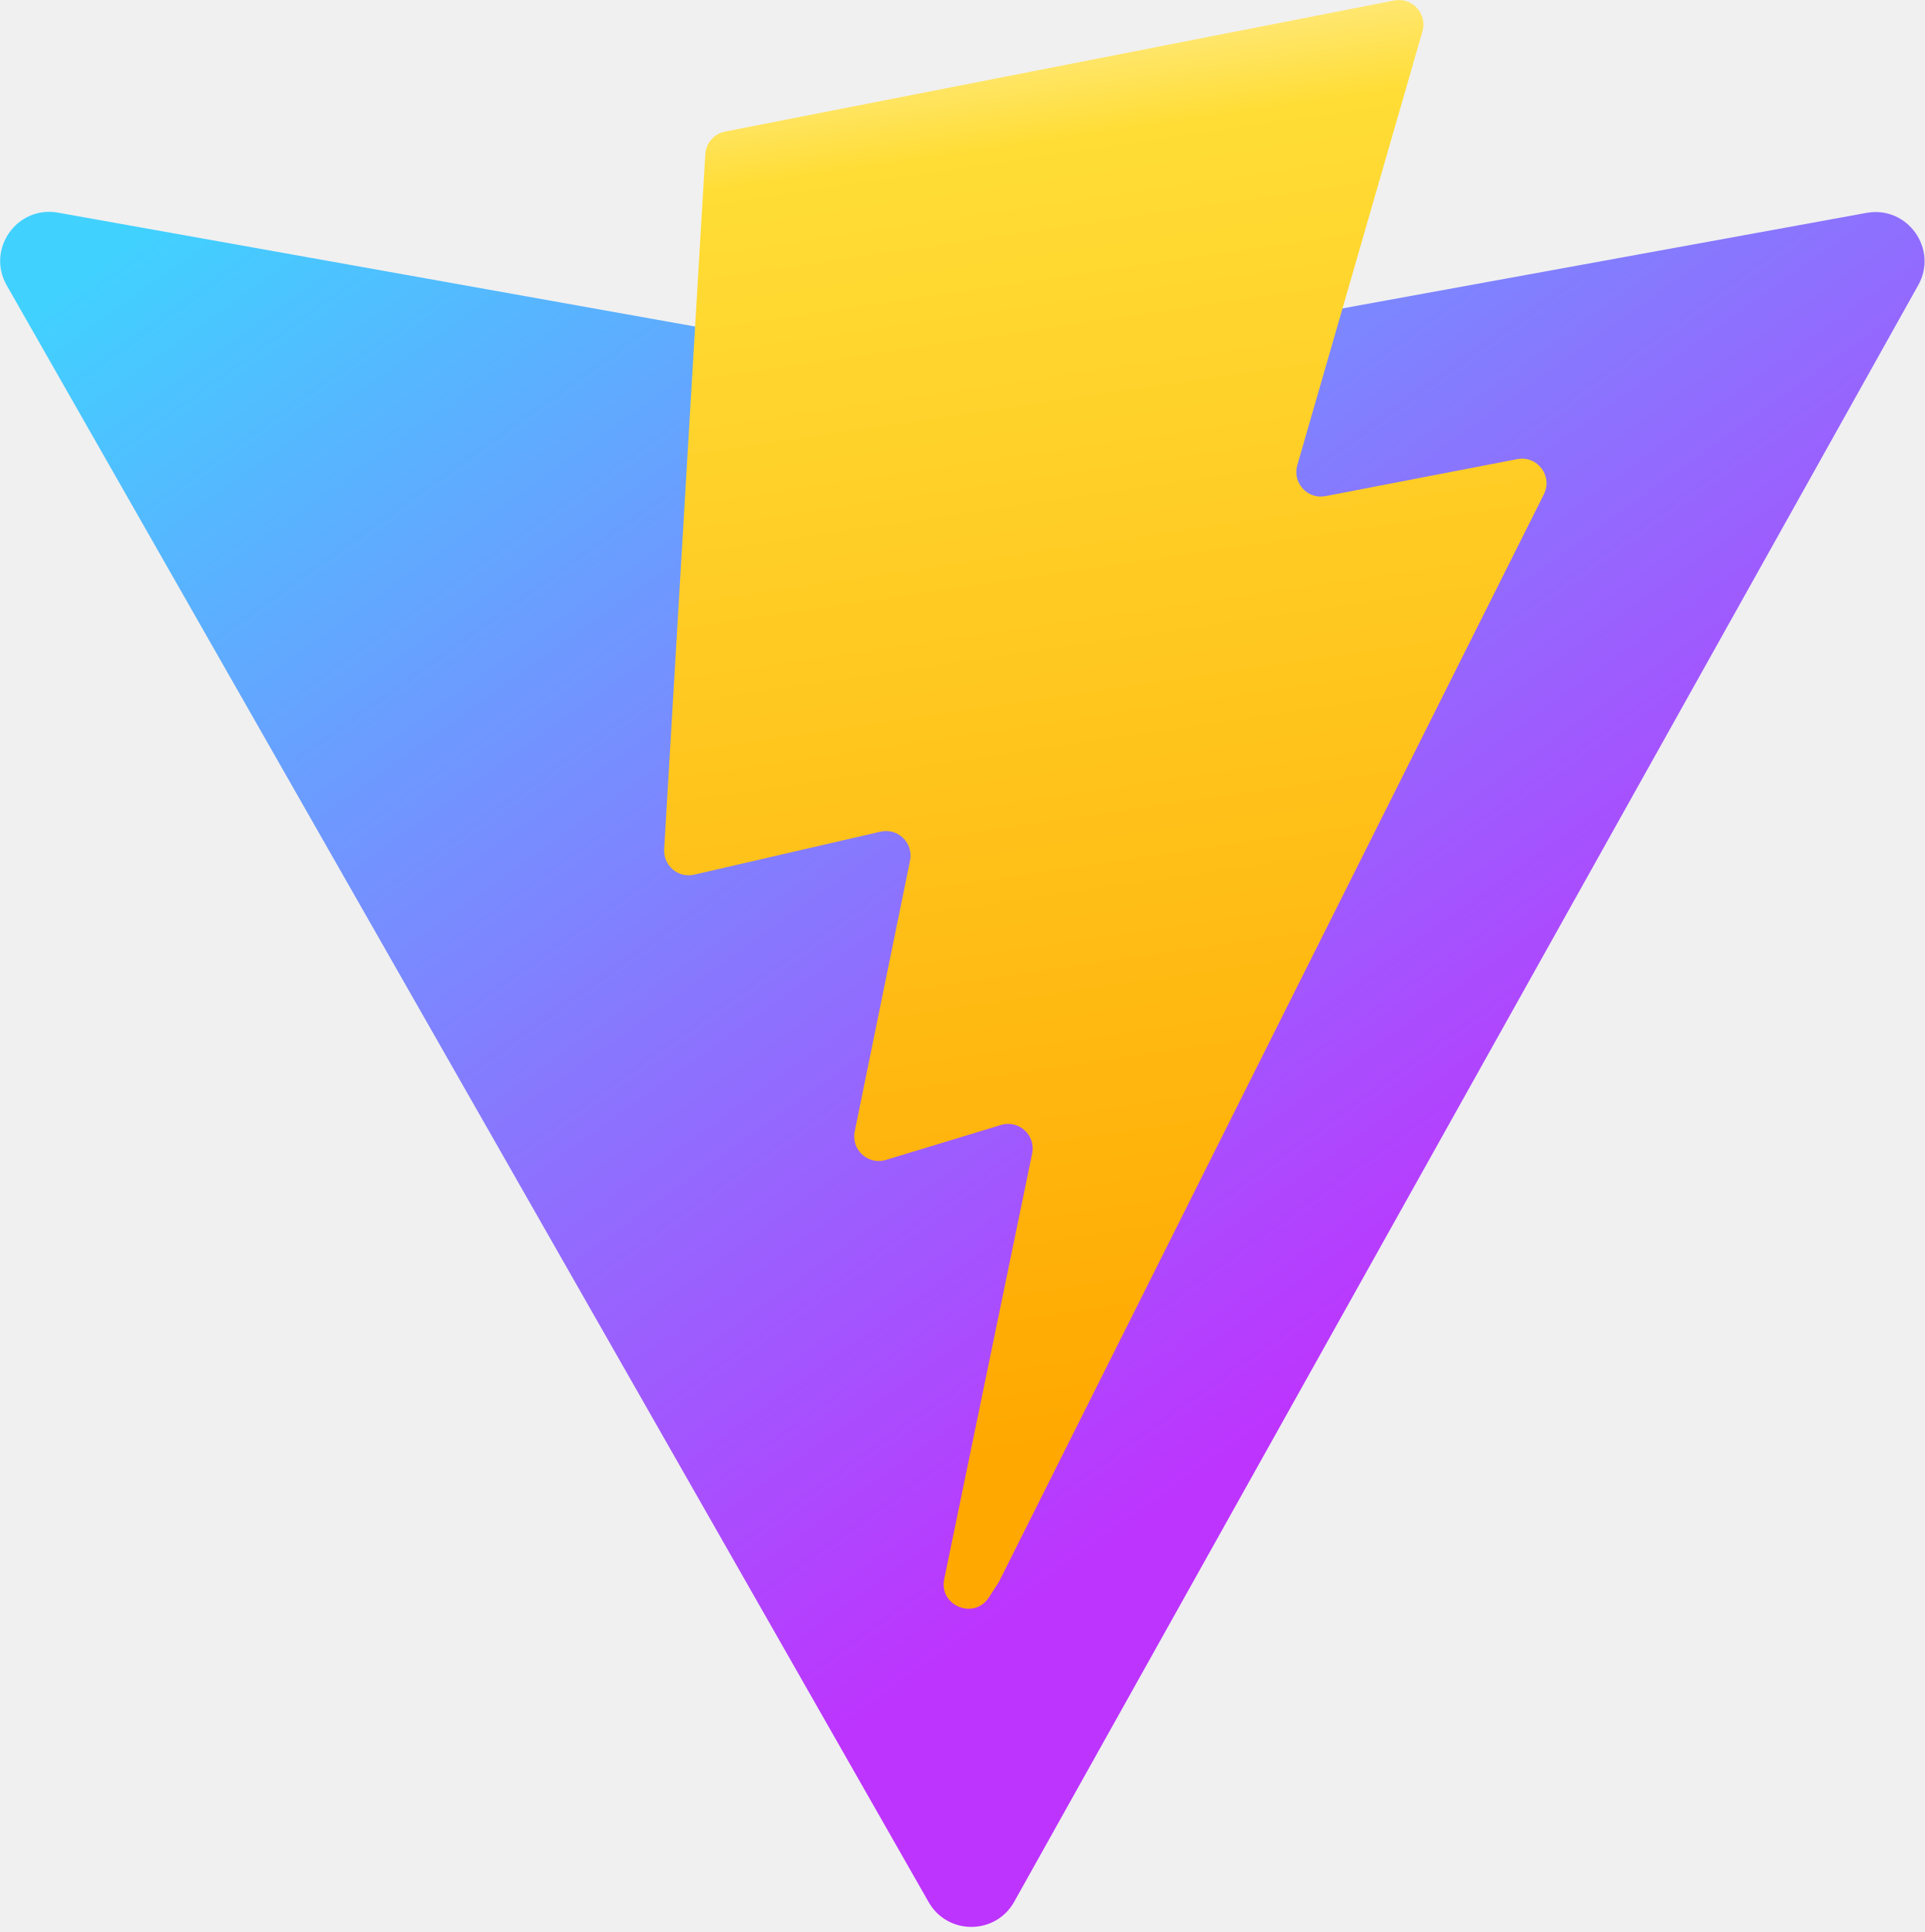
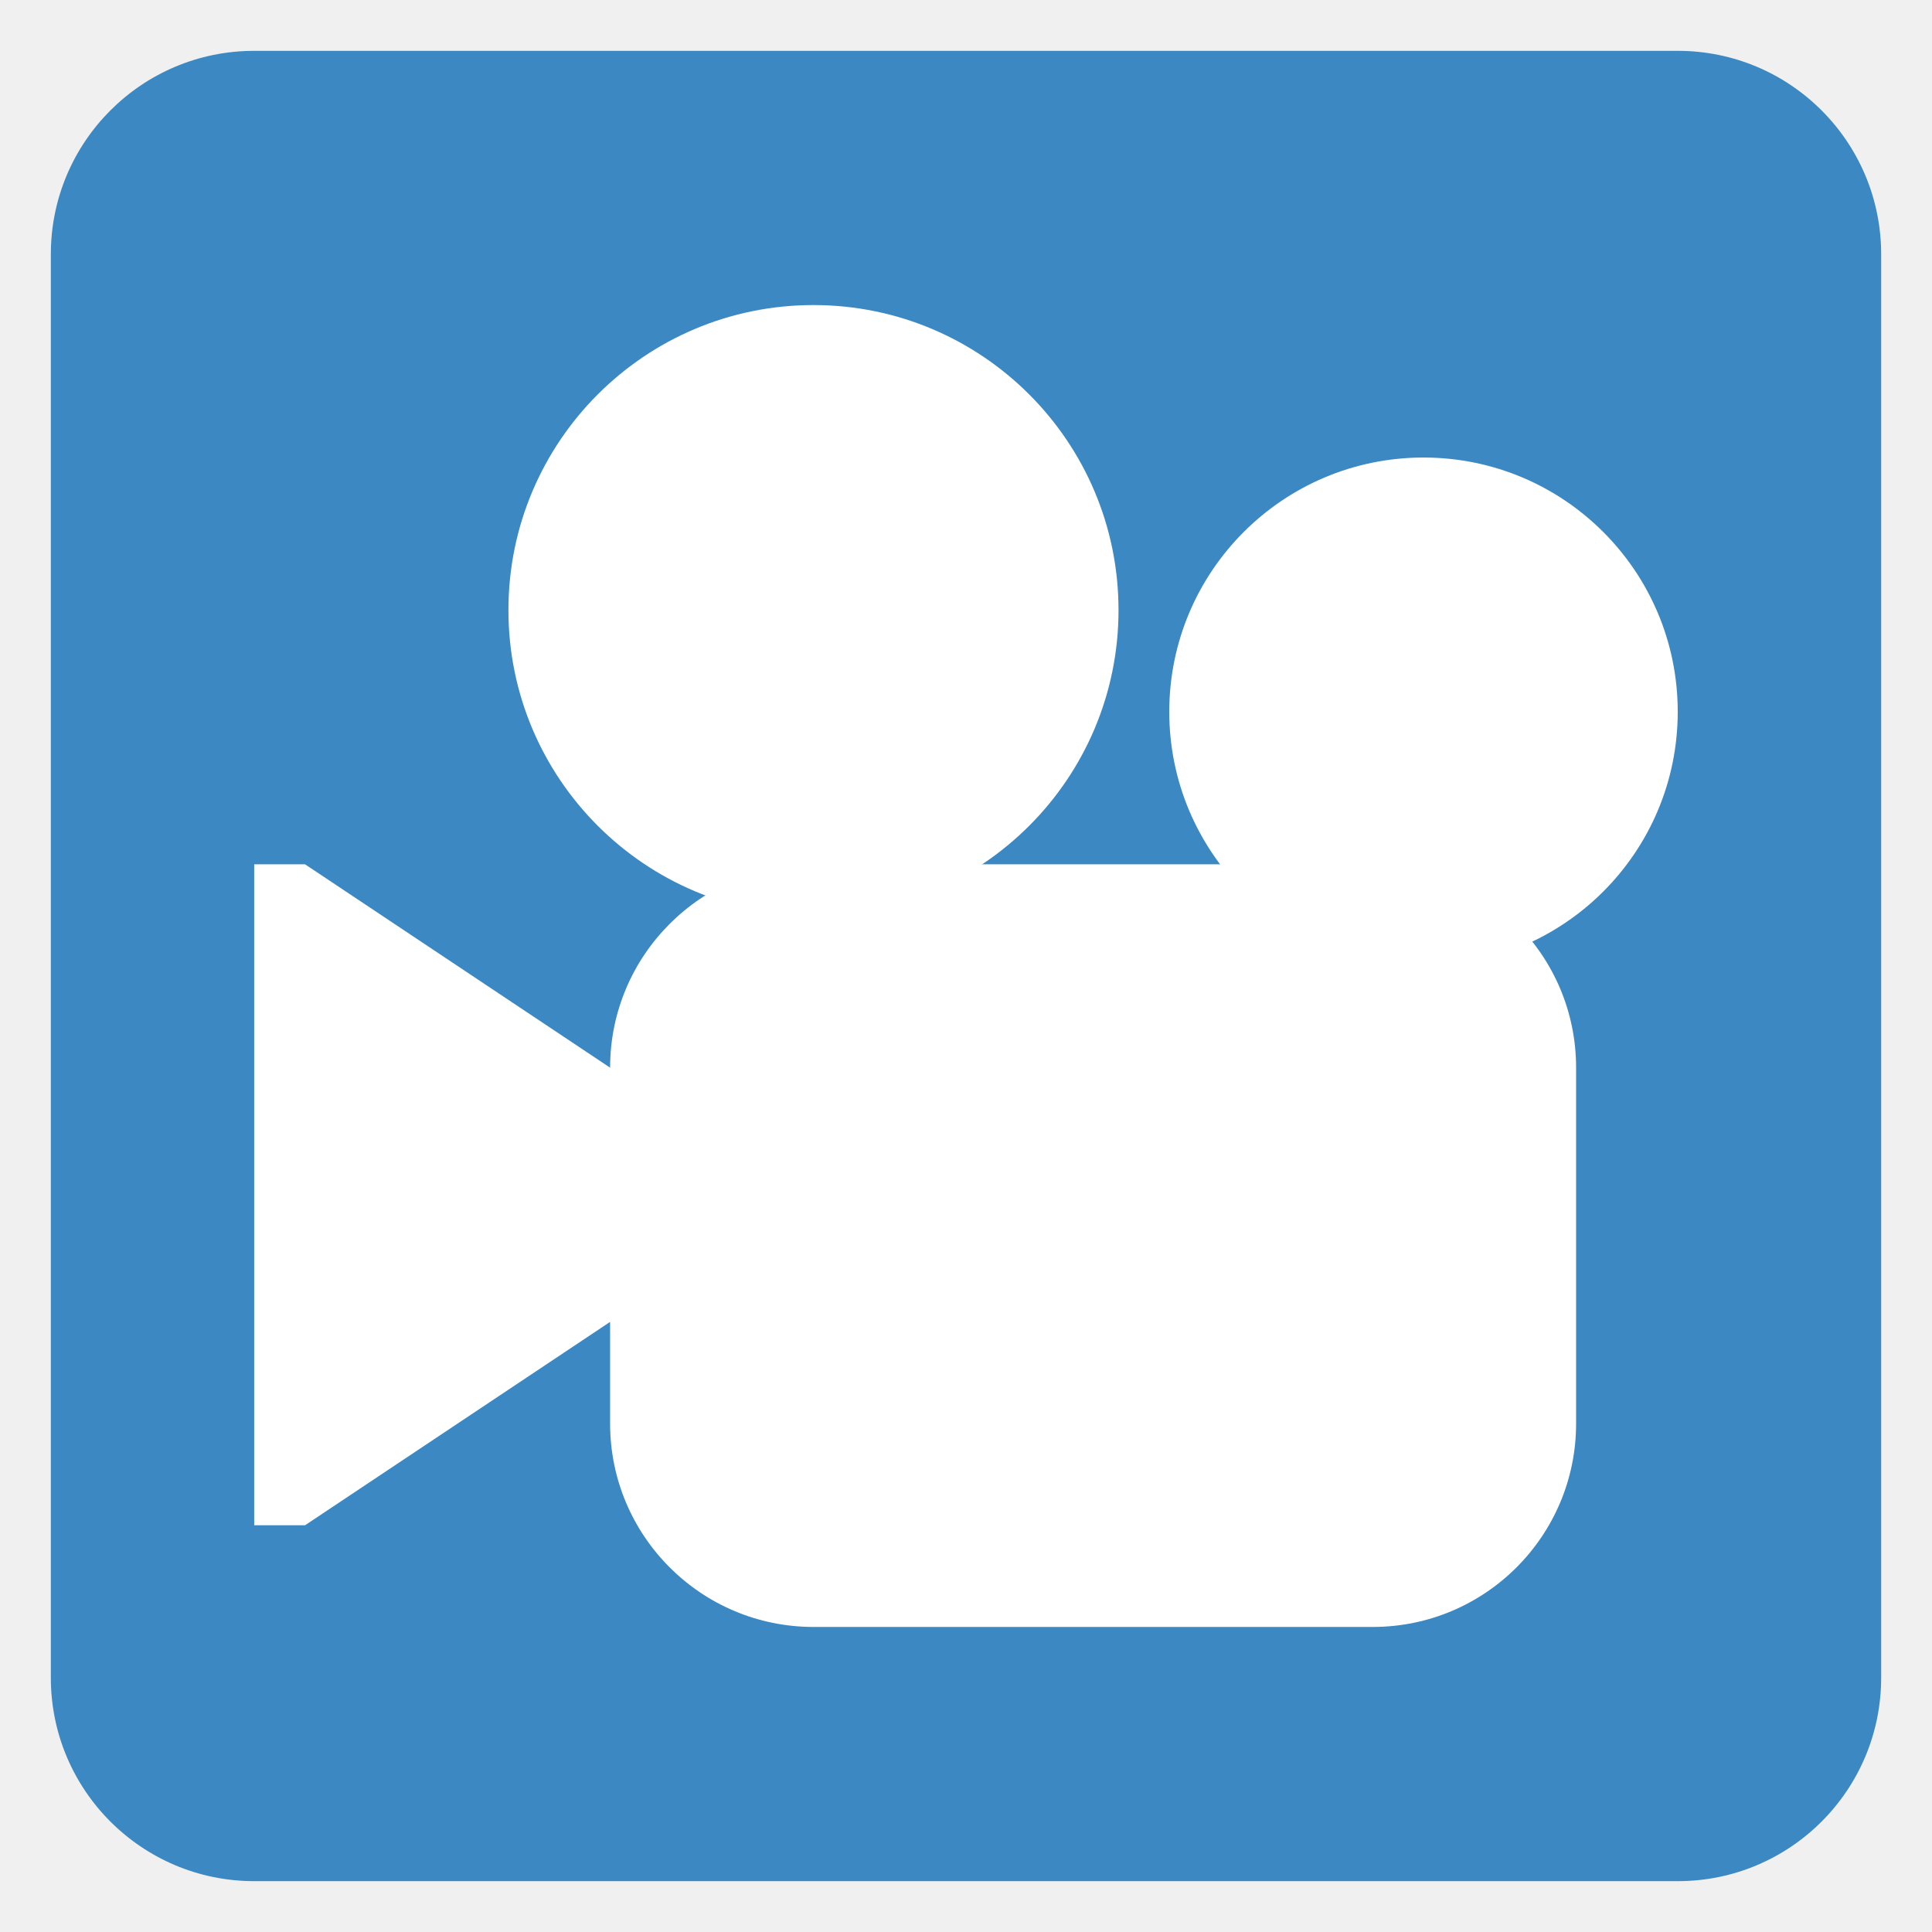
- <svg xmlns="http://www.w3.org/2000/svg" aria-hidden="true" role="img" class="iconify iconify--logos" width="31.88" height="32" preserveAspectRatio="xMidYMid meet" viewBox="0 0 256 257">
+ <svg xmlns="http://www.w3.org/2000/svg" enable-background="new 0 0 47.5 47.5" viewBox="0 0 47.5 47.5" id="cinema">
  <defs>
-     <linearGradient id="IconifyId1813088fe1fbc01fb466" x1="-.828%" x2="57.636%" y1="7.652%" y2="78.411%">
-       <stop offset="0%" stop-color="#41D1FF" />
-       <stop offset="100%" stop-color="#BD34FE" />
-     </linearGradient>
-     <linearGradient id="IconifyId1813088fe1fbc01fb467" x1="43.376%" x2="50.316%" y1="2.242%" y2="89.03%">
-       <stop offset="0%" stop-color="#FFEA83" />
-       <stop offset="8.333%" stop-color="#FFDD35" />
-       <stop offset="100%" stop-color="#FFA800" />
-     </linearGradient>
+     <clipPath id="a">
+       <path d="M0 38h38V0H0v38Z" />
+     </clipPath>
  </defs>
-   <path fill="url(#IconifyId1813088fe1fbc01fb466)" d="M255.153 37.938L134.897 252.976c-2.483 4.44-8.862 4.466-11.382.048L.875 37.958c-2.746-4.814 1.371-10.646 6.827-9.67l120.385 21.517a6.537 6.537 0 0 0 2.322-.004l117.867-21.483c5.438-.991 9.574 4.796 6.877 9.62Z" />
-   <path fill="url(#IconifyId1813088fe1fbc01fb467)" d="M185.432.063L96.44 17.501a3.268 3.268 0 0 0-2.634 3.014l-5.474 92.456a3.268 3.268 0 0 0 3.997 3.378l24.777-5.718c2.318-.535 4.413 1.507 3.936 3.838l-7.361 36.047c-.495 2.426 1.782 4.5 4.151 3.78l15.304-4.649c2.372-.72 4.652 1.36 4.15 3.788l-11.698 56.621c-.732 3.542 3.979 5.473 5.943 2.437l1.313-2.028l72.516-144.72c1.215-2.423-.88-5.186-3.54-4.672l-25.505 4.922c-2.396.462-4.435-1.77-3.759-4.114l16.646-57.705c.677-2.35-1.37-4.583-3.769-4.113Z" />
+   <g clip-path="url(#a)" transform="matrix(1.25 0 0 -1.25 0 47.5)">
+     <path fill="#3b88c3" d="M0 0a4 4 0 0 0-4-4h-28a4 4 0 0 0-4 4v28a4 4 0 0 0 4 4h28a4 4 0 0 0 4-4V0Z" transform="translate(37 5)" />
+     <path fill="#fff" d="M0 0a6 6 0 1 0-12 0A6 6 0 0 0 0 0" transform="translate(22 26)" />
+     <path fill="#fff" d="M0 0a5 5 0 1 0-10.001.001A5 5 0 0 0 0 0" transform="translate(32.999 24)" />
+     <path fill="#fff" d="M0 0a4 4 0 0 1-4 4h-11a4 4 0 0 1-4-4l-6 4h-1V-9h1l6 4v-2a4 4 0 0 1 4-4h11a4 4 0 0 1 4 4v7z" transform="translate(31 17)" />
+   </g>
</svg>
